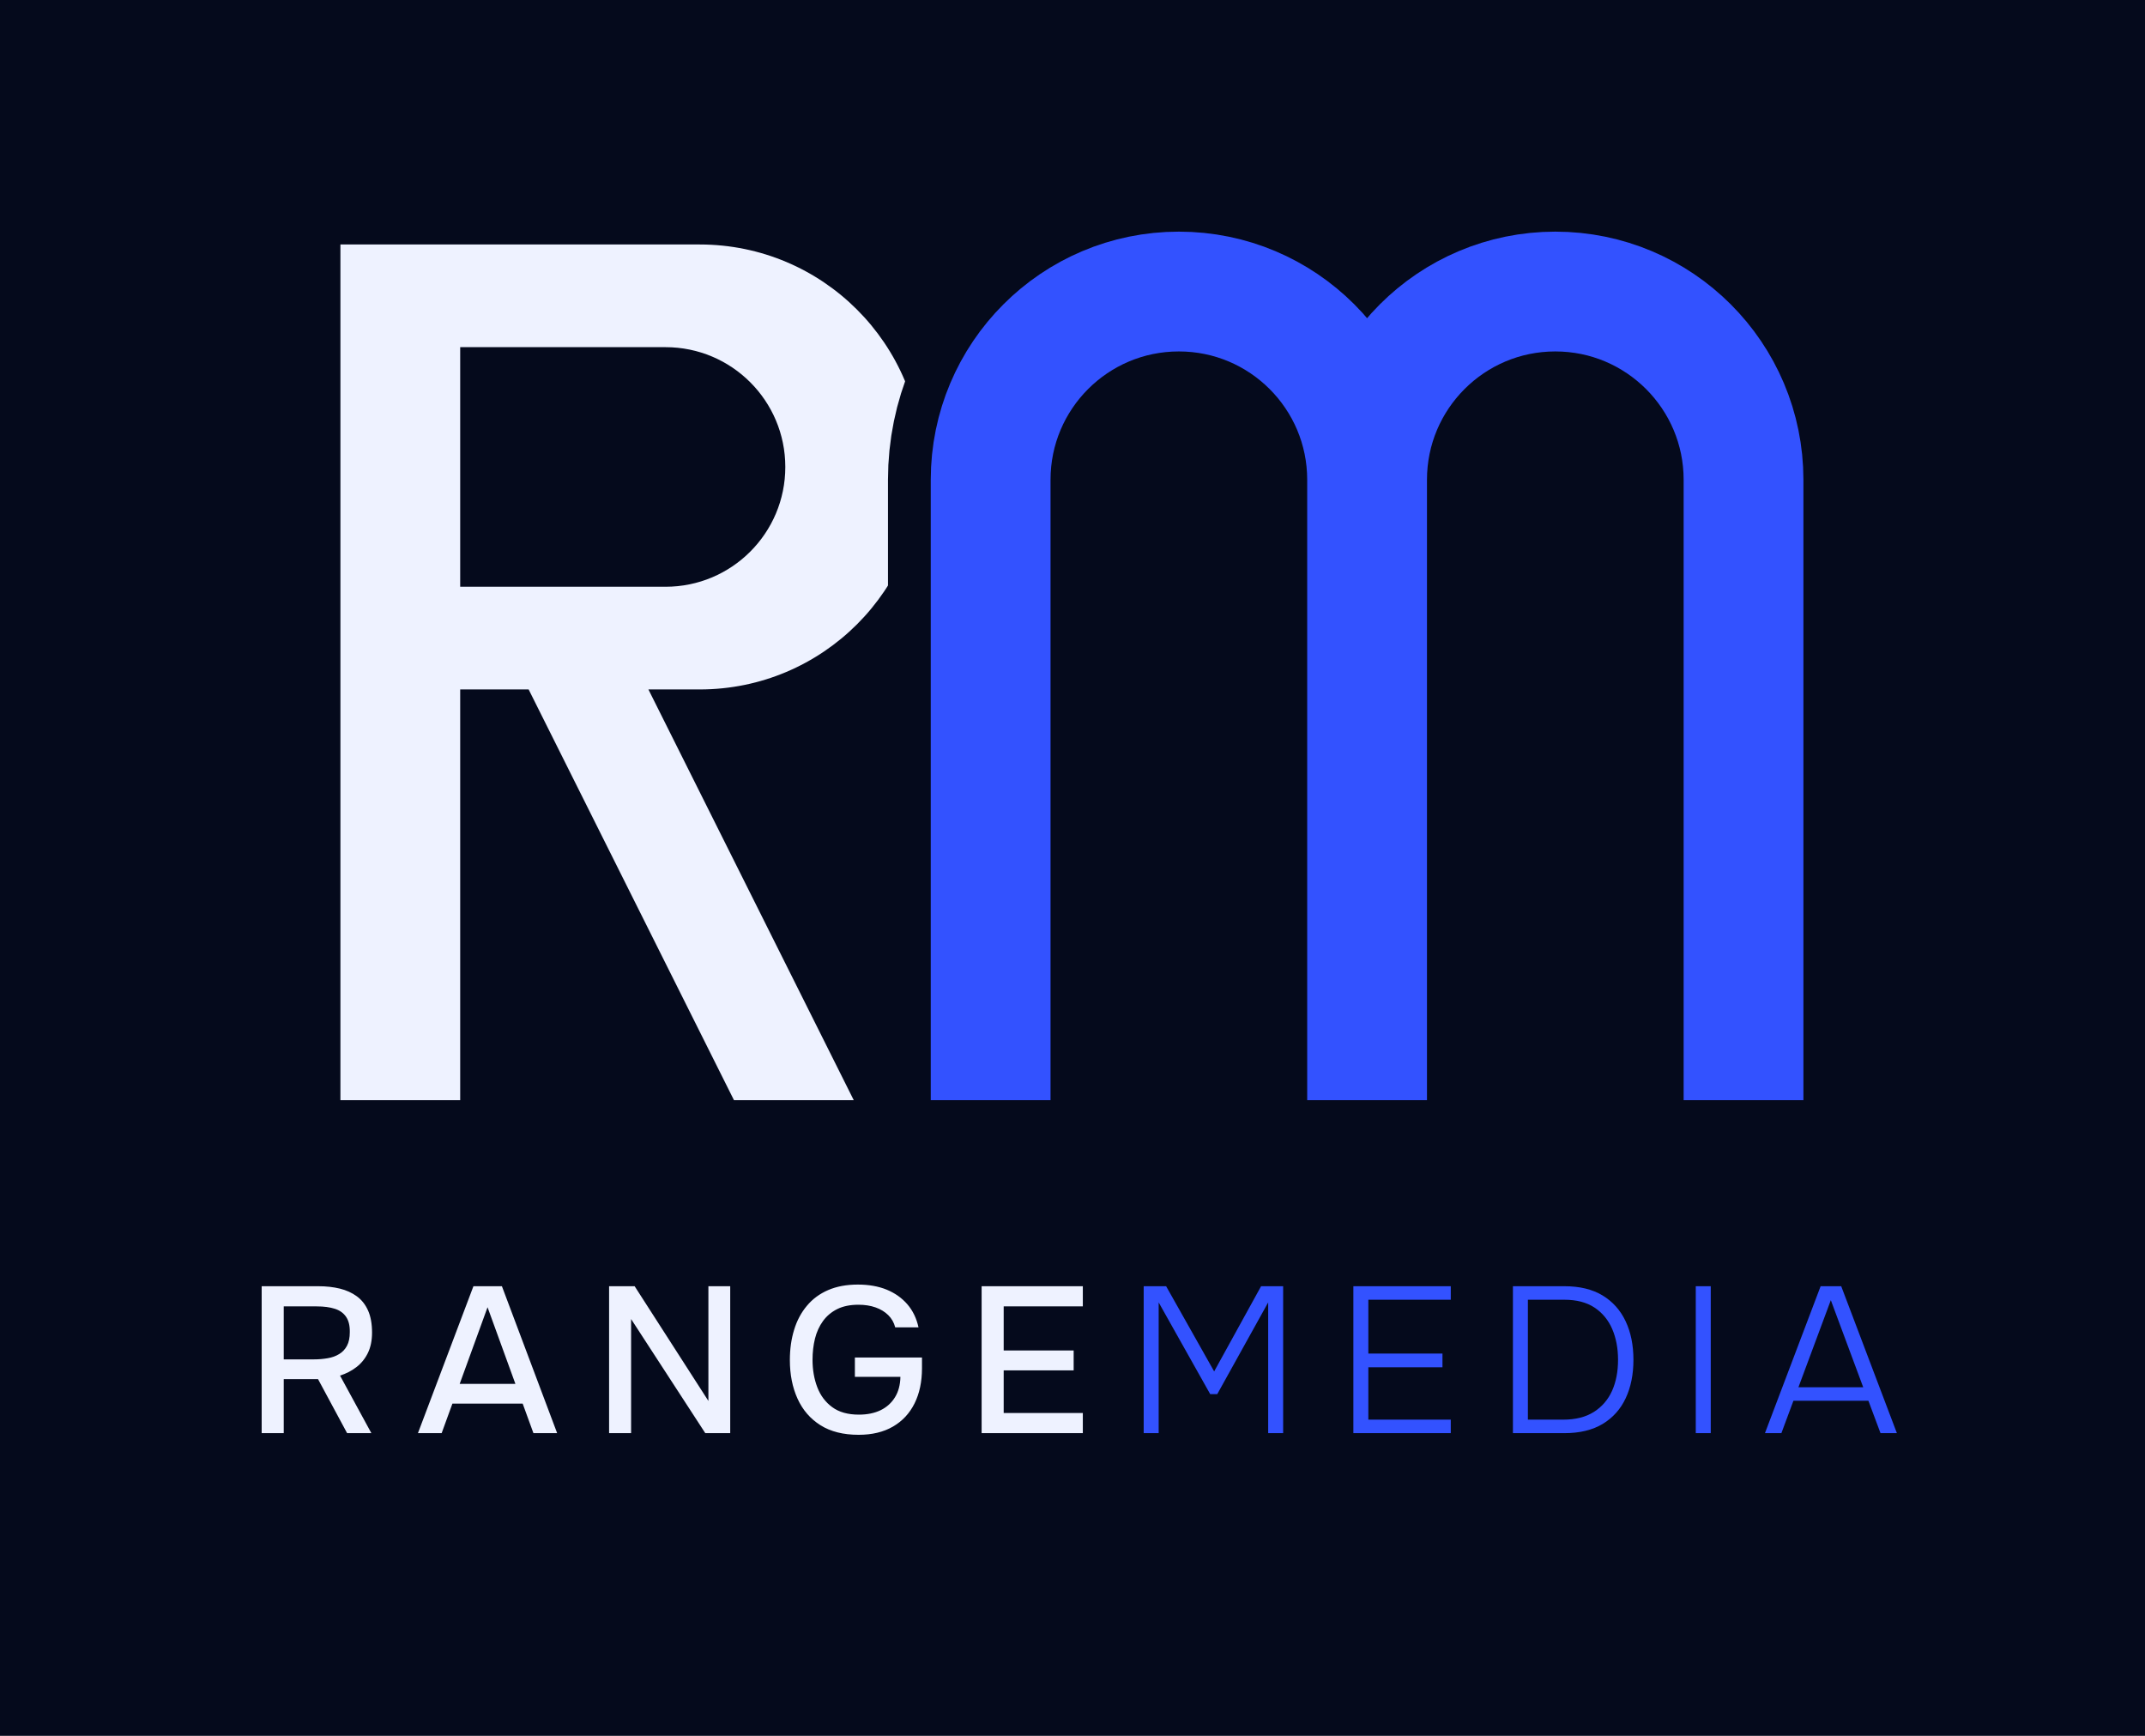
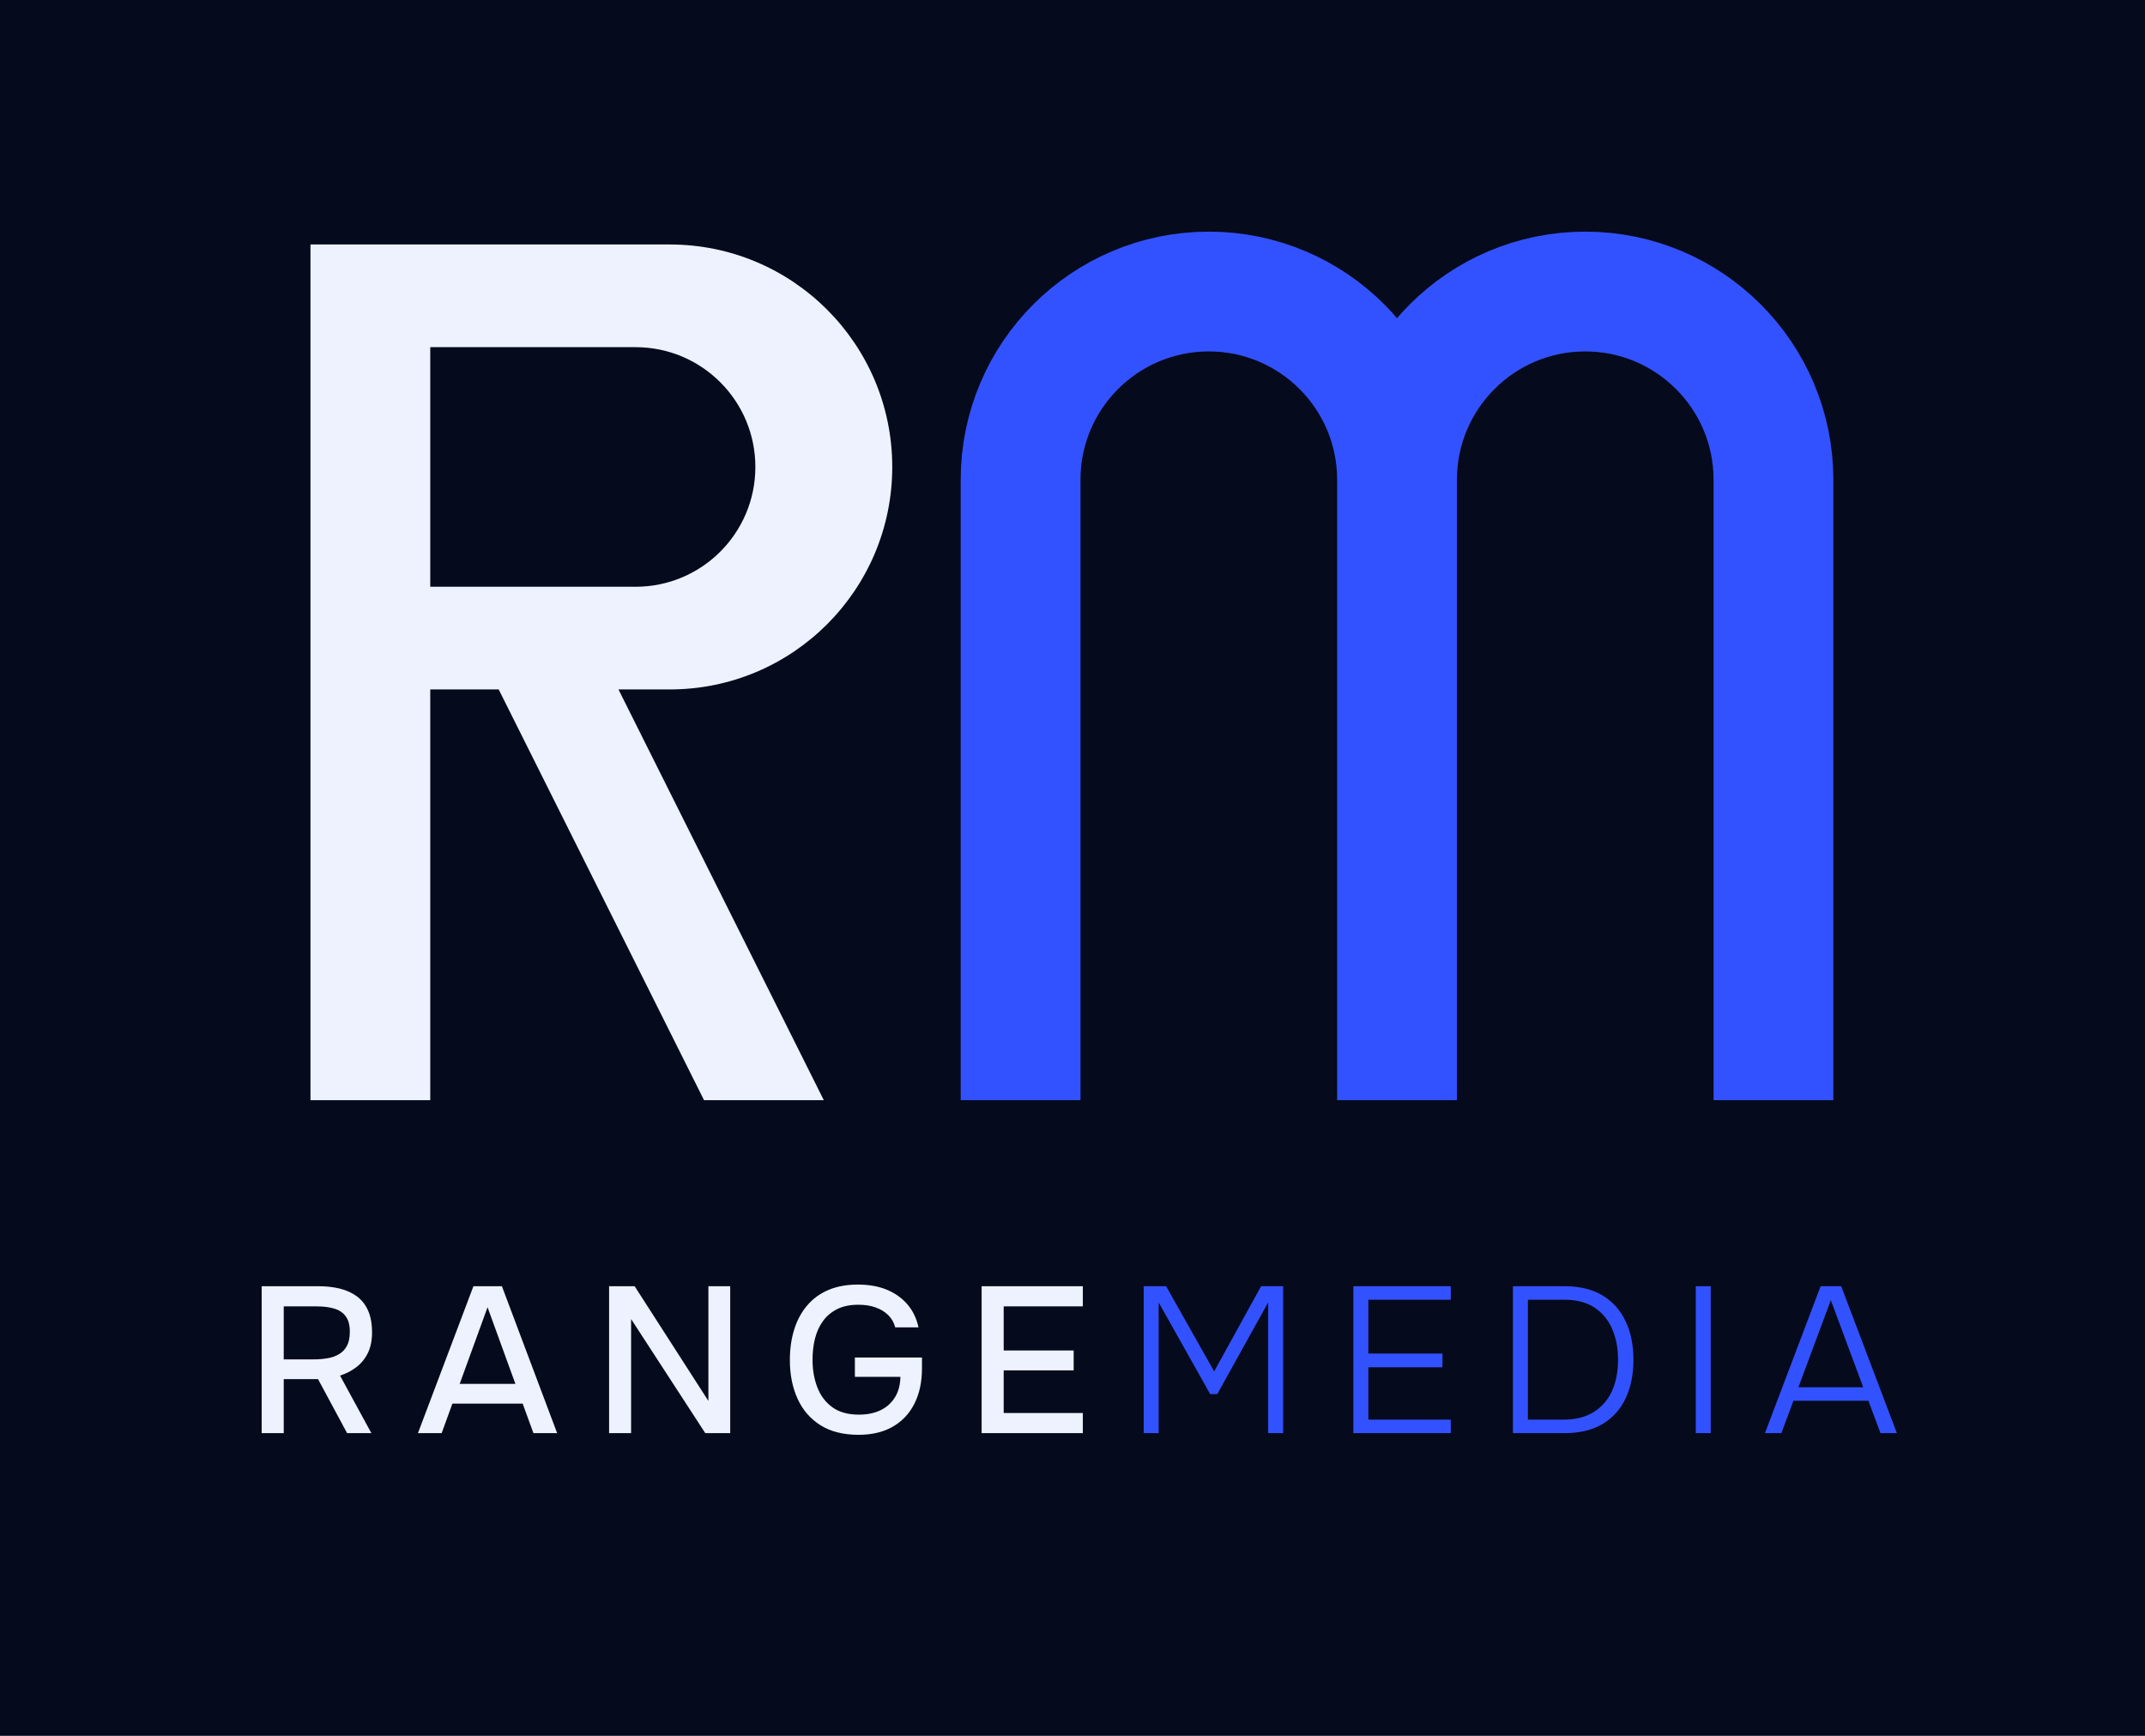
<svg xmlns="http://www.w3.org/2000/svg" viewBox="0 0 351 284">
  <rect width="100%" height="100%" fill="#050A1C" />
-   <g transform="translate(55.705 40) scale(1.4)">
-     <defs>
-       <mask id="rmk0" maskUnits="userSpaceOnUse" x="-10" y="-10" width="240" height="150">
-         <rect x="-10" y="-10" width="240" height="150" fill="#fff" />
-         <path fill="none" stroke="#000" stroke-width="24" d="M76 100V27.5A22 22 0 0 1 120 27.5V130 M120 27.5A22 22 0 0 1 164 27.5V130" />
-       </mask>
-     </defs>
-     <path mask="url(#rmk0)" fill="#EEF2FF" fill-rule="evenodd" d="M0 0H42A26 26 0 0 1 42 52H36L60 100H46L22 52H14V100H0Z M14 12H38A14 14 0 0 1 38 40H14Z" />
-     <path fill="none" stroke="#3352FF" stroke-width="14" d="M76 100V27.5A22 22 0 0 1 120 27.5V100 M120 27.5A22 22 0 0 1 164 27.5V100" />
+   <g transform="translate(50.805 40) scale(1.4)">
+     <path fill="#EEF2FF" fill-rule="evenodd" d="M0 0H42A26 26 0 0 1 42 52H36L60 100H46L22 52H14V100H0Z M14 12H38A14 14 0 0 1 38 40H14Z" />
+     <path fill="none" stroke="#3352FF" stroke-width="14" d="M83 100V27.5A22 22 0 0 1 127 27.5V100 M127 27.5A22 22 0 0 1 171 27.5V100" />
  </g>
  <path fill="#EEF2FF" d="M46.43 234.48L42.82 234.48L42.82 210.44L52.07 210.44Q54.01 210.44 55.61 210.83Q57.20 211.22 58.39 212.09Q59.58 212.96 60.23 214.42Q60.88 215.88 60.88 218.02L60.88 218.02Q60.88 219.96 60.20 221.36Q59.52 222.75 58.33 223.67Q57.14 224.59 55.64 225.06L55.64 225.06L60.77 234.48L56.80 234.48L52.04 225.64L46.43 225.64L46.43 234.48ZM46.43 213.74L46.43 222.41L51.32 222.41Q52.55 222.41 53.62 222.22Q54.69 222.04 55.50 221.54Q56.32 221.05 56.78 220.18Q57.24 219.32 57.24 217.96L57.24 217.96Q57.27 216.39 56.64 215.46Q56.01 214.52 54.79 214.13Q53.57 213.74 51.83 213.74L51.83 213.74L46.43 213.74ZM72.27 234.48L68.39 234.48L77.47 210.44L82.13 210.44L91.17 234.48L87.29 234.48L85.53 229.65L74.03 229.65L72.27 234.48ZM79.78 213.88L75.22 226.42L84.34 226.42L79.78 213.88ZM103.27 234.48L99.67 234.48L99.67 210.44L103.85 210.44L115.92 229.21L115.92 210.44L119.49 210.44L119.49 234.48L115.41 234.48L103.27 215.81L103.27 234.48ZM140.50 234.75L140.50 234.75Q136.76 234.75 134.27 233.19Q131.77 231.62 130.51 228.85Q129.25 226.08 129.25 222.51L129.25 222.51Q129.25 219.83 129.95 217.56Q130.64 215.30 132.04 213.64Q133.43 211.97 135.52 211.07Q137.61 210.17 140.37 210.17L140.37 210.17Q143.05 210.17 145.09 211.00Q147.13 211.84 148.48 213.40Q149.82 214.96 150.30 217.17L150.30 217.17L146.49 217.17Q146.18 215.98 145.35 215.17Q144.52 214.35 143.28 213.91Q142.03 213.47 140.47 213.47L140.47 213.47Q138.43 213.47 137.00 214.18Q135.57 214.90 134.67 216.14Q133.77 217.38 133.36 219.01Q132.96 220.64 132.96 222.48L132.96 222.48Q132.96 224.93 133.74 226.97Q134.52 229.01 136.19 230.23Q137.85 231.45 140.54 231.45L140.54 231.45Q142.61 231.45 144.11 230.72Q145.60 229.99 146.45 228.61Q147.30 227.24 147.34 225.27L147.34 225.27L139.89 225.27L139.89 222.10L150.87 222.10L150.87 223.87Q150.87 227.17 149.65 229.62Q148.43 232.07 146.11 233.41Q143.80 234.75 140.50 234.75ZM177.19 234.48L160.63 234.48L160.63 210.44L177.19 210.44L177.19 213.74L164.24 213.74L164.24 220.95L175.69 220.95L175.69 224.21L164.24 224.21L164.24 231.18L177.19 231.18L177.19 234.48Z" />
  <path fill="#3352FF" d="M189.60 234.48L187.15 234.48L187.15 210.44L190.82 210.44L198.68 224.38L206.36 210.44L209.97 210.44L209.97 234.48L207.52 234.48L207.52 213.09L199.19 228.09L198.03 228.09L189.60 213.09L189.60 234.48ZM237.40 234.48L221.46 234.48L221.46 210.44L237.40 210.44L237.40 212.65L223.91 212.65L223.91 221.46L236.04 221.46L236.04 223.70L223.91 223.70L223.91 232.27L237.40 232.27L237.40 234.48ZM256.00 234.48L247.57 234.48L247.57 210.44L256.00 210.44Q259.74 210.44 262.24 211.95Q264.74 213.47 266.01 216.17Q267.29 218.87 267.29 222.48L267.29 222.48Q267.29 226.05 266.03 228.75Q264.77 231.45 262.26 232.97Q259.74 234.48 256.00 234.48L256.00 234.48ZM250.02 212.65L250.02 232.27L255.80 232.27Q258.82 232.27 260.81 231.01Q262.80 229.75 263.79 227.56Q264.77 225.37 264.77 222.48L264.77 222.48Q264.77 219.66 263.82 217.45Q262.87 215.24 260.93 213.94Q258.99 212.65 255.97 212.65L255.97 212.65L250.02 212.65ZM279.94 234.48L277.49 234.48L277.49 210.44L279.94 210.44L279.94 234.48ZM291.50 234.48L288.81 234.48L297.92 210.44L301.29 210.44L310.40 234.48L307.72 234.48L305.74 229.18L293.47 229.18L291.50 234.48ZM299.59 212.72L294.29 226.97L304.89 226.97L299.59 212.72Z" />
</svg>
